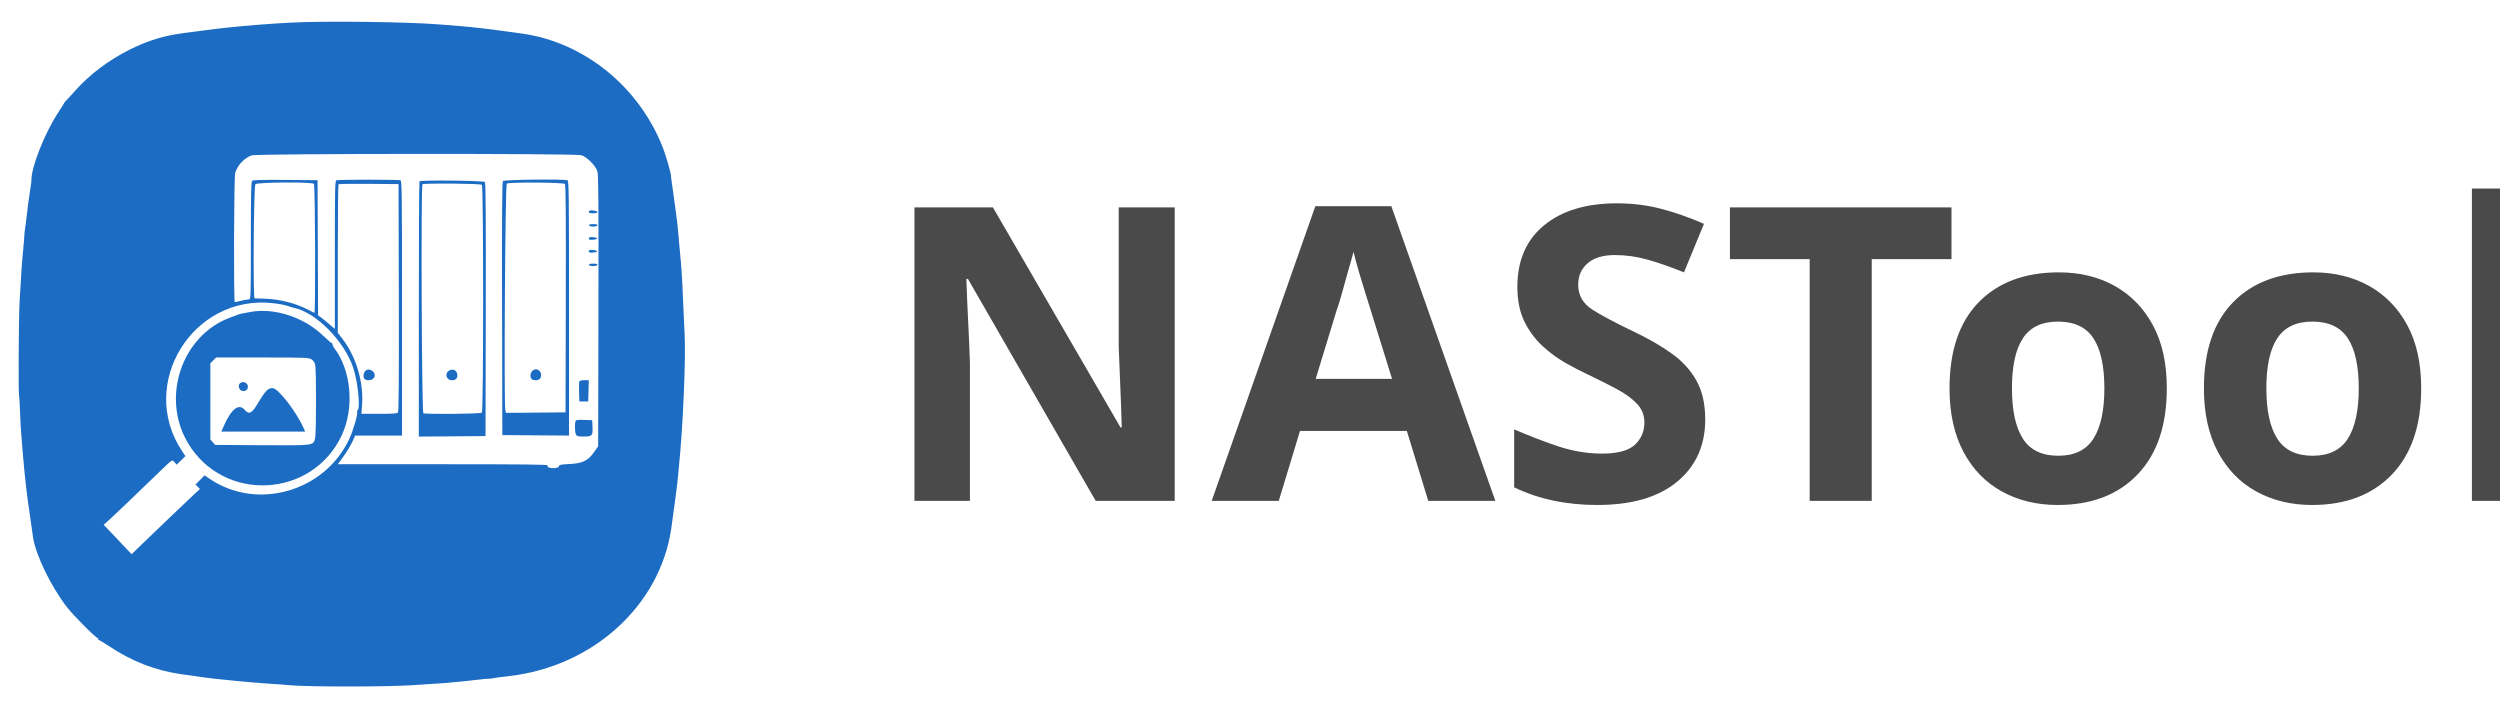
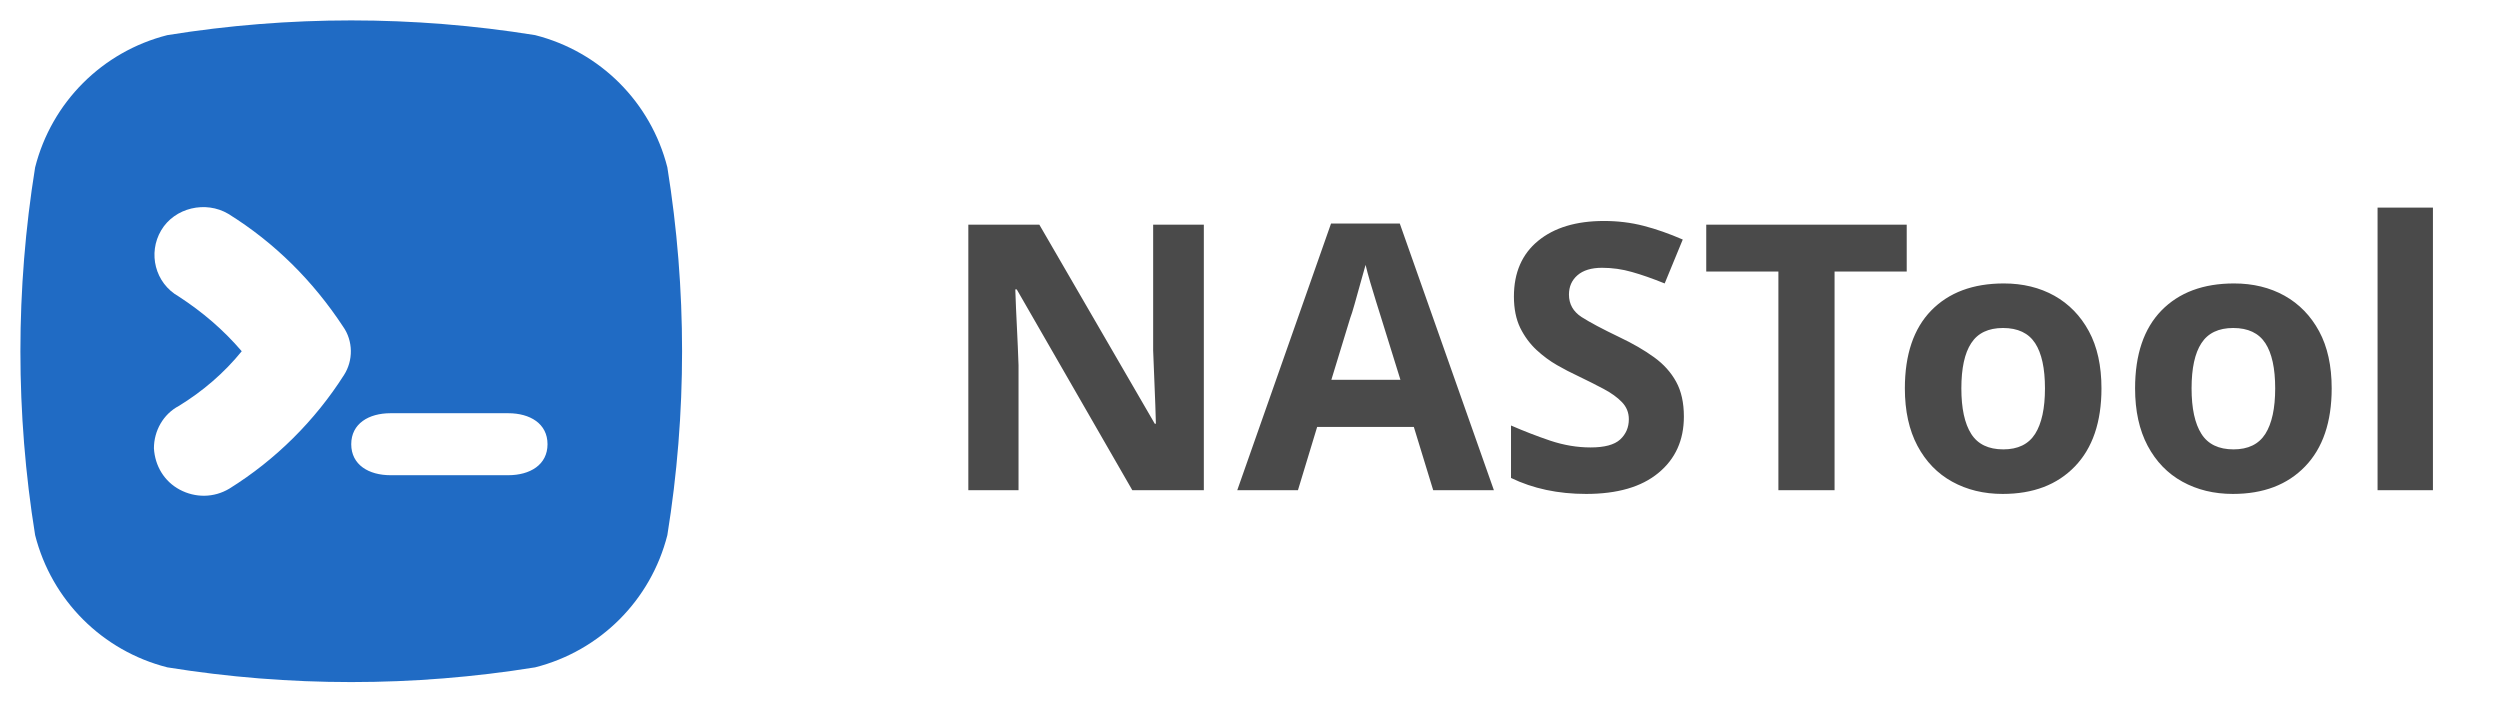
- <svg xmlns="http://www.w3.org/2000/svg" width="242" height="68" version="1.1">
+ <svg xmlns="http://www.w3.org/2000/svg" width="242" height="68">
  <g>
-     <path stroke="null" fill-rule="evenodd" fill="#1c6cc4" d="m28.059,2.193c-1.921,0.104 -4.24,0.285 -5.929,0.464c-0.899,0.095 -1.474,0.166 -3.204,0.394c-0.394,0.052 -0.868,0.114 -1.052,0.137c-1.96,0.252 -3.494,0.712 -5.228,1.569c-2.1,1.039 -3.974,2.447 -5.404,4.061c-0.426,0.481 -0.826,0.917 -0.891,0.97c-0.064,0.052 -0.116,0.117 -0.116,0.143c0,0.026 -0.269,0.457 -0.598,0.956c-1.303,1.981 -2.621,5.309 -2.595,6.552c0.002,0.105 -0.037,0.428 -0.088,0.717c-0.102,0.578 -0.346,2.424 -0.43,3.252c-0.03,0.289 -0.081,0.677 -0.115,0.861c-0.033,0.184 -0.053,0.366 -0.045,0.403c0.008,0.037 -0.047,0.726 -0.123,1.53c-0.137,1.458 -0.16,1.793 -0.342,4.953c-0.092,1.609 -0.133,8.942 -0.05,9.2c0.022,0.069 0.064,0.749 0.092,1.512c0.029,0.763 0.074,1.645 0.101,1.961c0.027,0.316 0.095,1.155 0.15,1.865c0.056,0.71 0.118,1.42 0.138,1.578c0.02,0.158 0.064,0.588 0.099,0.957c0.102,1.101 0.343,2.909 0.77,5.784c0.254,1.707 1.739,4.766 3.281,6.759c0.645,0.833 2.804,2.998 2.991,2.998c0.053,0 0.068,0.044 0.035,0.098c-0.033,0.054 -0.025,0.087 0.018,0.073c0.044,-0.014 0.509,0.261 1.035,0.611c2.206,1.467 4.459,2.345 6.934,2.703c1.86,0.269 3.203,0.451 3.348,0.454c0.079,0.002 0.466,0.041 0.861,0.087c1.068,0.123 3.741,0.355 4.829,0.418c0.526,0.03 1.194,0.081 1.483,0.112c1.609,0.174 9.819,0.168 12.051,-0.009c0.341,-0.028 1.073,-0.076 1.626,-0.107c0.552,-0.032 1.176,-0.072 1.387,-0.091c1.251,-0.108 2.683,-0.253 3.352,-0.34c0.423,-0.055 0.811,-0.09 0.861,-0.076c0.05,0.014 0.22,-0.003 0.378,-0.038c0.254,-0.055 0.547,-0.095 1.626,-0.22c8.107,-0.939 14.573,-6.813 15.678,-14.244c0.194,-1.304 0.642,-4.731 0.644,-4.925c0.001,-0.079 0.042,-0.531 0.092,-1.004c0.401,-3.784 0.697,-10.71 0.558,-13.055c-0.039,-0.658 -0.104,-2.035 -0.145,-3.06c-0.101,-2.524 -0.135,-3.038 -0.375,-5.547c-0.072,-0.763 -0.133,-1.451 -0.134,-1.53c-0.003,-0.185 -0.469,-3.712 -0.581,-4.399c-0.046,-0.29 -0.084,-0.591 -0.083,-0.67c0.003,-0.255 -0.481,-1.94 -0.773,-2.69c-2.299,-5.91 -7.61,-10.22 -13.639,-11.07c-2.83,-0.398 -4.815,-0.639 -5.978,-0.724c-0.342,-0.025 -1.181,-0.092 -1.865,-0.149c-3.137,-0.263 -11.255,-0.365 -14.633,-0.183m28.203,12.828c0.563,0.166 1.421,1.04 1.575,1.606c0.091,0.332 0.111,3.41 0.09,13.5l-0.028,13.07l-0.383,0.55c-0.587,0.845 -1.14,1.114 -2.403,1.17c-0.712,0.032 -0.992,0.079 -0.992,0.165c0,0.153 -0.217,0.237 -0.606,0.235c-0.362,-0.002 -0.592,-0.128 -0.501,-0.275c0.048,-0.078 -2.671,-0.106 -10.121,-0.106l-10.187,0l0.566,-0.789c0.312,-0.434 0.686,-1.057 0.833,-1.385l0.266,-0.595l2.271,-0.002l2.272,-0.003l0,-12.327c0,-11.153 -0.014,-12.333 -0.151,-12.385c-0.083,-0.032 -1.478,-0.058 -3.1,-0.058c-1.622,0 -3.017,0.026 -3.1,0.058c-0.136,0.052 -0.151,0.778 -0.151,7.223l0,7.166l-0.597,-0.507c-0.329,-0.279 -0.694,-0.574 -0.813,-0.656l-0.215,-0.15l-0.025,-6.543l-0.024,-6.543l-3.097,-0.025c-2.206,-0.018 -3.135,0.006 -3.228,0.083c-0.108,0.09 -0.131,1.097 -0.131,5.788c0,5.34 -0.01,5.68 -0.168,5.691c-0.268,0.02 -0.523,0.067 -0.932,0.172c-0.211,0.054 -0.415,0.099 -0.454,0.1c-0.125,0.004 -0.087,-12.166 0.039,-12.536c0.262,-0.768 0.884,-1.42 1.6,-1.676c0.49,-0.175 31.302,-0.191 31.896,-0.016m-7.581,2.501c-0.079,0.095 -0.101,3.401 -0.083,12.362l0.024,12.231l3.228,0.025l3.228,0.025l0,-12.329c0,-11.154 -0.014,-12.334 -0.151,-12.386c-0.339,-0.13 -6.133,-0.064 -6.246,0.072m-8.077,0.029c-0.035,0.036 -0.064,5.609 -0.064,12.387l0,12.323l3.228,-0.025l3.228,-0.025l0.024,-12.232c0.018,-8.96 -0.005,-12.266 -0.083,-12.361c-0.115,-0.138 -6.197,-0.202 -6.333,-0.067m-10.221,0.243c0.13,0.13 0.173,12.552 0.043,12.493c-0.04,-0.018 -0.33,-0.166 -0.646,-0.329c-1.192,-0.616 -2.684,-0.992 -4.145,-1.043c-0.508,-0.017 -0.956,-0.035 -0.995,-0.039c-0.161,-0.016 -0.083,-10.885 0.079,-11.046c0.196,-0.196 5.471,-0.23 5.664,-0.036m24.3,0.015c0.079,0.095 0.101,3.078 0.083,11.118l-0.024,10.988l-2.889,0.025l-2.888,0.025l-0.056,-0.312c-0.142,-0.788 -0.005,-21.788 0.142,-21.881c0.243,-0.154 5.502,-0.12 5.632,0.036m-16.08,11.002c0.018,8.041 -0.005,11.023 -0.084,11.118c-0.083,0.101 -0.495,0.13 -1.823,0.13l-1.716,0l0.066,-0.894c0.157,-2.142 -0.569,-4.608 -1.857,-6.308l-0.493,-0.651l0,-7.152c0,-3.934 0.029,-7.182 0.065,-7.217c0.036,-0.036 1.359,-0.054 2.941,-0.04l2.876,0.025l0.025,10.988m8.038,-10.921c0.167,0.167 0.167,21.888 0,22.055c-0.121,0.121 -5.358,0.174 -5.663,0.057c-0.158,-0.061 -0.245,-22.006 -0.088,-22.163c0.122,-0.122 5.627,-0.073 5.751,0.051m10.349,2.606c0,0.113 0.105,0.149 0.438,0.149c0.564,0 0.531,-0.226 -0.04,-0.269c-0.31,-0.022 -0.399,0.004 -0.399,0.12m0.024,1.32c0.023,0.068 0.199,0.119 0.407,0.119c0.208,0 0.384,-0.052 0.406,-0.119c0.028,-0.084 -0.092,-0.119 -0.406,-0.119c-0.314,0 -0.435,0.035 -0.407,0.119m-0.024,1.267c0,0.123 0.084,0.149 0.406,0.125c0.224,-0.016 0.406,-0.072 0.406,-0.125c0,-0.052 -0.182,-0.108 -0.406,-0.125c-0.323,-0.023 -0.406,0.003 -0.406,0.125m0,1.244c0,0.123 0.084,0.149 0.406,0.125c0.224,-0.016 0.406,-0.072 0.406,-0.125c0,-0.053 -0.182,-0.109 -0.406,-0.125c-0.323,-0.024 -0.406,0.002 -0.406,0.125m0.024,1.315c0.023,0.068 0.199,0.119 0.407,0.119c0.208,0 0.384,-0.052 0.406,-0.119c0.028,-0.084 -0.092,-0.12 -0.406,-0.12c-0.314,0 -0.435,0.036 -0.407,0.12m-30.581,3.709c0.77,0.087 1.233,0.185 1.673,0.353c0.079,0.03 0.222,0.07 0.318,0.089c2.146,0.417 4.945,3.256 5.785,5.867c0.441,1.372 0.688,3.887 0.399,4.066c-0.053,0.033 -0.073,0.098 -0.045,0.145c0.104,0.169 -0.365,1.789 -0.766,2.643c-2.386,5.089 -8.928,6.947 -13.501,3.836l-0.494,-0.336l-0.439,0.445l-0.438,0.445l0.215,0.217l0.215,0.217l-0.43,0.39c-0.429,0.389 -3.668,3.481 -5.317,5.077l-0.871,0.842l-1.353,-1.427l-1.353,-1.426l0.359,-0.306c0.316,-0.27 2.784,-2.626 5.337,-5.096c0.965,-0.932 0.946,-0.923 1.192,-0.623l0.176,0.215l0.426,-0.415l0.425,-0.415l-0.328,-0.494c-4.314,-6.491 1.042,-15.187 8.815,-14.31m-2.295,0.869c-0.263,0.053 -0.565,0.109 -0.67,0.124c-0.204,0.029 -0.241,0.042 -1.195,0.398c-4.681,1.745 -6.699,7.696 -4.105,12.106c3.429,5.831 12.05,5.417 14.915,-0.717c1.235,-2.644 0.923,-6.269 -0.725,-8.43c-0.128,-0.168 -0.201,-0.344 -0.162,-0.393c0.039,-0.048 0.041,-0.064 0.004,-0.036c-0.037,0.029 -0.448,-0.316 -0.911,-0.765c-1.89,-1.83 -4.802,-2.762 -7.151,-2.288m5.988,4.553c0.174,0.103 0.314,0.292 0.373,0.502c0.127,0.46 0.122,6.737 -0.006,7.199c-0.184,0.664 -0.102,0.654 -5.168,0.624l-4.503,-0.026l-0.231,-0.269l-0.231,-0.269l0,-3.684l0,-3.684l0.28,-0.279l0.279,-0.279l4.463,0c4.055,0 4.49,0.015 4.743,0.165m5.216,1.157c-0.185,0.205 -0.207,0.599 -0.043,0.763c0.181,0.181 0.683,0.138 0.866,-0.075c0.405,-0.472 -0.405,-1.148 -0.823,-0.687m8.088,-0.026c-0.41,0.287 -0.207,0.903 0.298,0.903c0.378,0 0.542,-0.146 0.542,-0.483c0,-0.476 -0.443,-0.698 -0.84,-0.421m8.075,0.026c-0.185,0.205 -0.208,0.599 -0.044,0.763c0.187,0.187 0.725,0.142 0.838,-0.07c0.316,-0.59 -0.356,-1.176 -0.795,-0.693m4.569,1.004c-0.026,0.069 -0.036,0.533 -0.021,1.028l0.028,0.901l0.43,0l0.43,0l0.028,-1.028l0.027,-1.028l-0.437,0c-0.274,0 -0.454,0.047 -0.485,0.127m-32.804,0.138c-0.321,0.22 -0.119,0.787 0.28,0.787c0.269,0 0.444,-0.169 0.444,-0.43c0,-0.356 -0.422,-0.564 -0.724,-0.357m2.477,0.811c-0.161,0.171 -0.467,0.612 -0.68,0.98c-0.675,1.167 -0.933,1.319 -1.378,0.813c-0.574,-0.655 -1.292,-0.1 -2.03,1.569l-0.236,0.535l4.058,0l4.057,0l-0.114,-0.263c-0.703,-1.619 -2.494,-3.945 -3.038,-3.945c-0.265,0 -0.413,0.072 -0.638,0.311m29.964,2.897c-0.095,0.247 -0.069,1.091 0.04,1.293c0.083,0.155 0.204,0.185 0.753,0.185c0.822,0 0.887,-0.07 0.85,-0.924l-0.029,-0.654l-0.778,-0.028c-0.645,-0.023 -0.787,-0.001 -0.837,0.127" id="path1" />
-     <text transform="matrix(1.10518 0 0 1.10518 -8.1549 -1.17012)" stroke="null" font-weight="bold" xml:space="preserve" text-anchor="start" font-family="'Trebuchet MS', Gadget, sans-serif" font-size="36" id="svg_1" y="44.928" x="84.237" stroke-opacity="null" stroke-width="0" fill="#4a4a4a">NASTool</text>
+     <path id="svg_1" fill="#206bc4" d="m64.6,16.2c-1.6,-6.3 -6.5,-11.2 -12.8,-12.8c-11.8,-1.9 -23.8,-1.9 -35.6,0c-6.3,1.6 -11.2,6.5 -12.8,12.8c-1.9,11.8 -1.9,23.8 0,35.6c1.6,6.3 6.5,11.2 12.8,12.8c11.8,1.9 23.8,1.9 35.6,0c6.3,-1.6 11.2,-6.5 12.8,-12.8c1.9,-11.8 1.9,-23.8 0,-35.6zm-31.3,20.1c-2.8,4.4 -6.6,8.2 -11.1,11c-1.5,0.9 -3.3,0.9 -4.8,0.1s-2.4,-2.3 -2.5,-4c0,-1.7 0.9,-3.3 2.4,-4.1c2.3,-1.4 4.4,-3.2 6.1,-5.3c-1.8,-2.1 -3.8,-3.8 -6.1,-5.3c-2.3,-1.3 -3,-4.2 -1.7,-6.4s4.3,-2.9 6.5,-1.6c4.5,2.8 8.2,6.5 11.1,10.9c1,1.4 1,3.3 0.1,4.7zm15.9,9.7l-11.4,0c-2.1,0 -3.8,-1 -3.8,-3s1.7,-3 3.8,-3l11.4,0c2.1,0 3.8,1 3.8,3s-1.7,3 -3.8,3z" />
+     <text font-weight="bold" stroke="null" xml:space="preserve" text-anchor="start" font-family="'Trebuchet MS', Gadget, sans-serif" font-size="36" id="svg_3" y="47.453" x="90.5" stroke-opacity="null" stroke-width="0" fill="#4a4a4a">NASTool</text>
  </g>
</svg>
